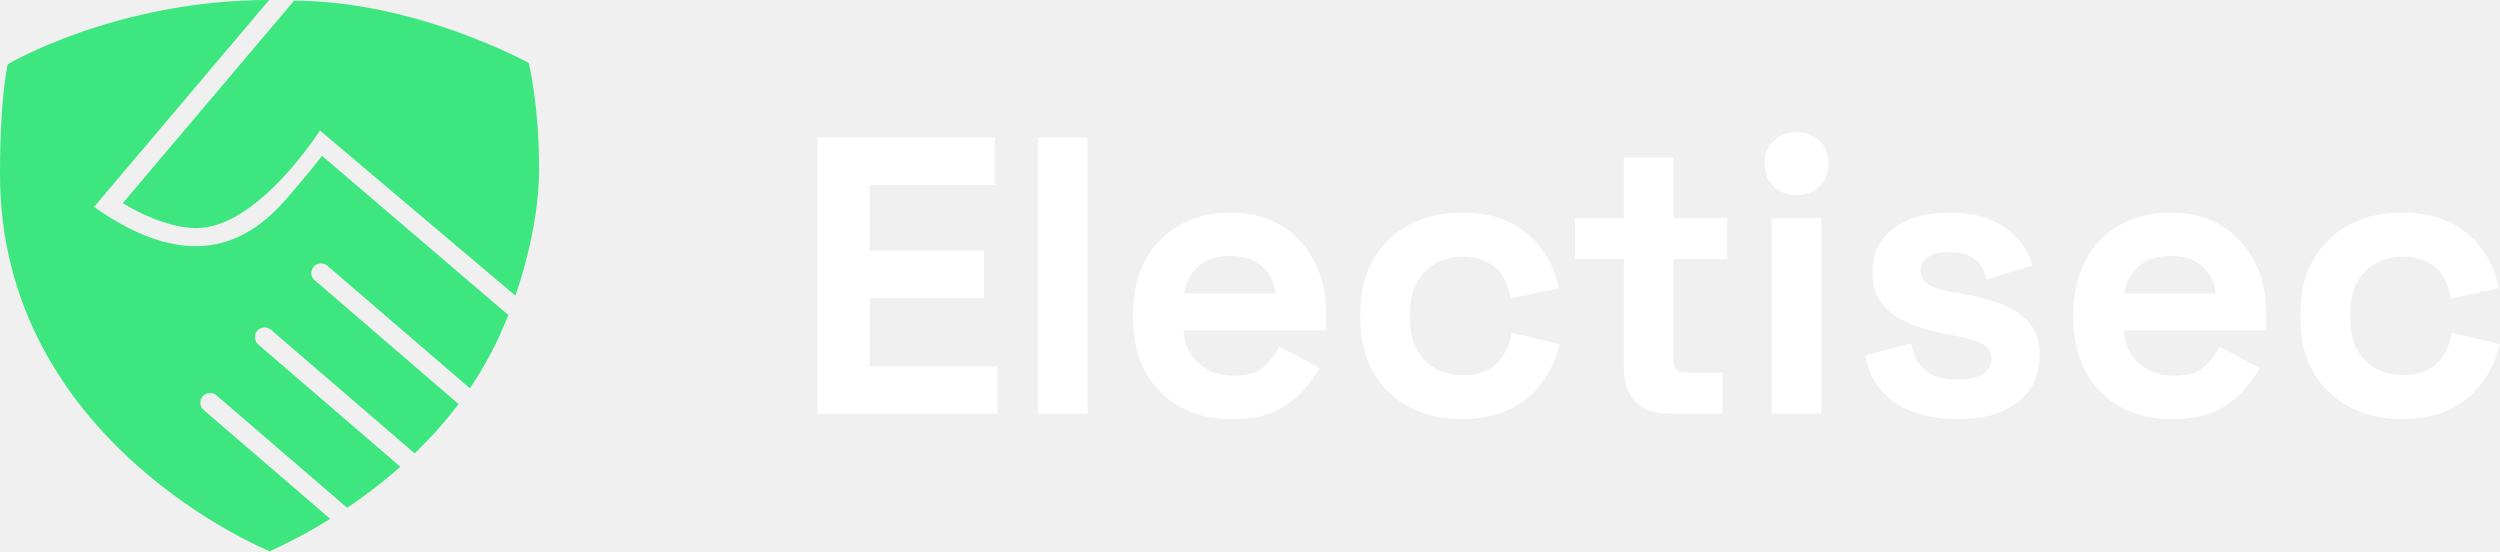
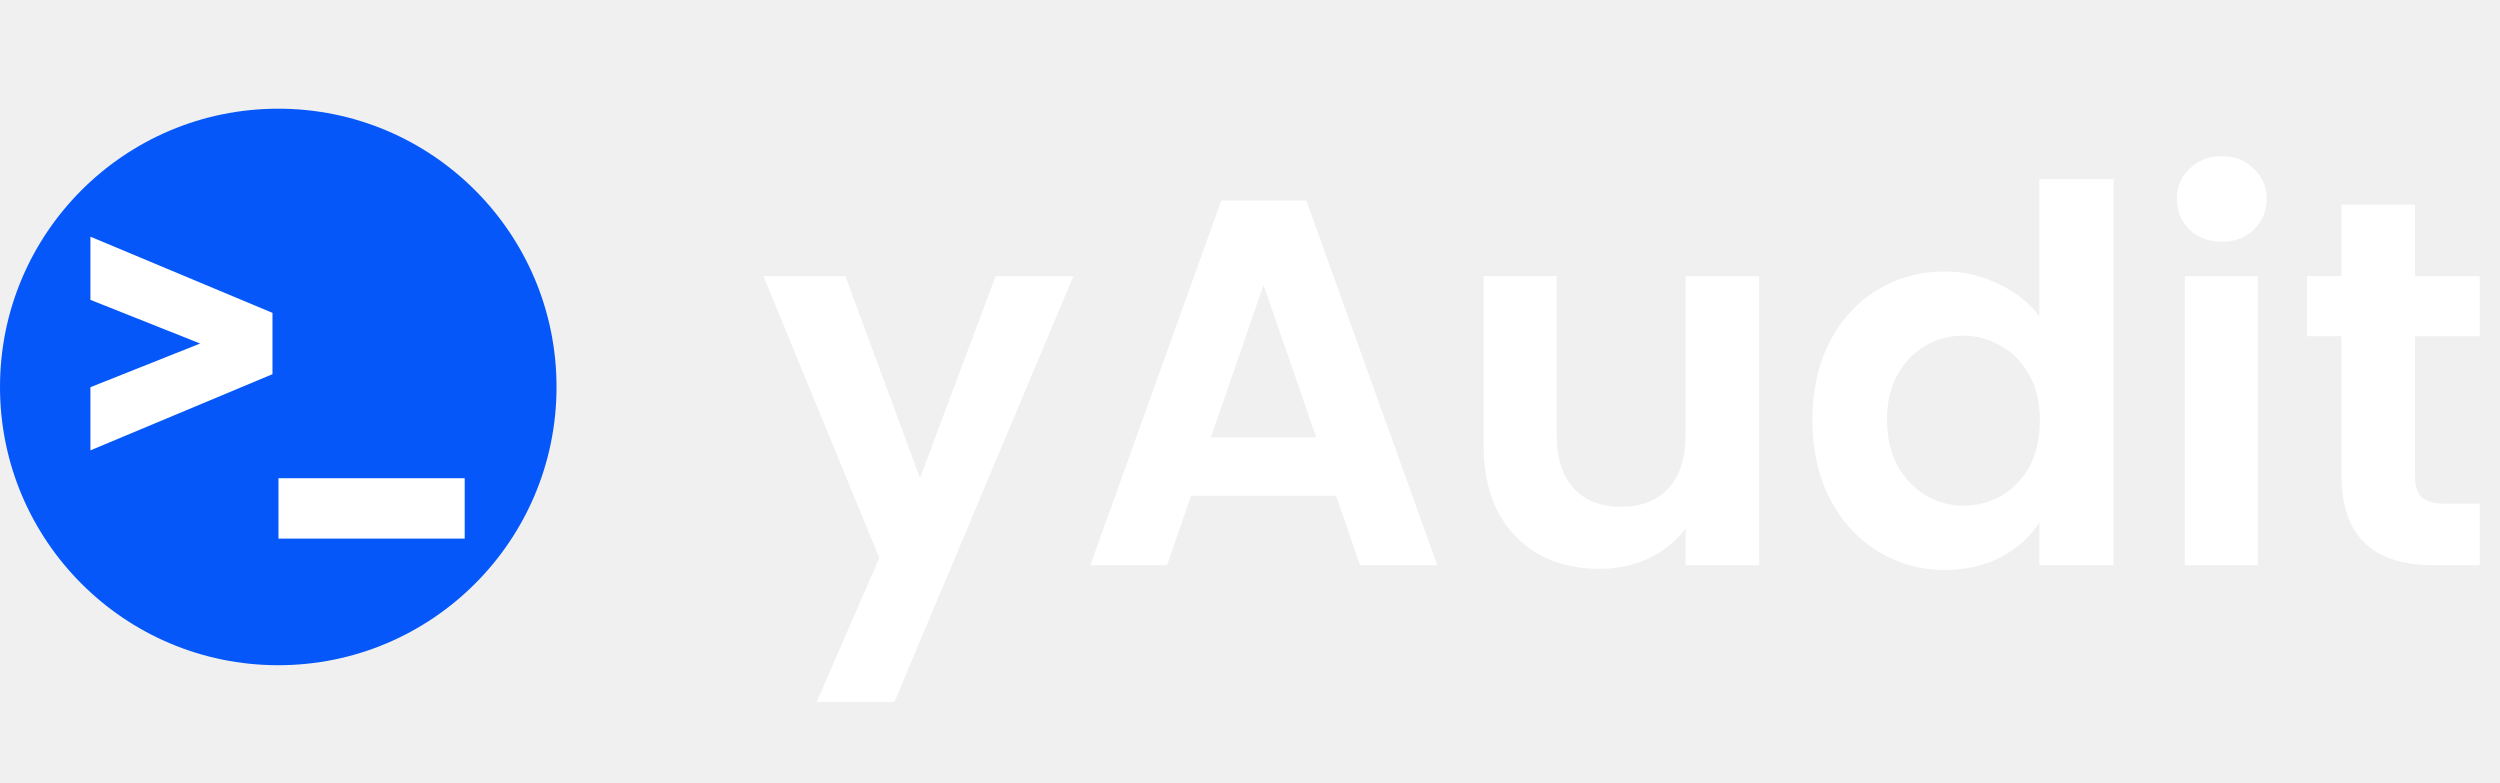
- <svg xmlns="http://www.w3.org/2000/svg" xmlns:xlink="http://www.w3.org/1999/xlink" id="Layer_1" viewBox="0 0 946.264 208.651" version="1.1" width="946.264" height="208.651">
-   <defs id="defs10">
-     <style id="style2">.cls-1{fill:url(#linear-gradient);}.cls-2{fill:#022341;}.cls-3,.cls-4{fill:#fff;}.cls-5{fill:#31dd74;}.cls-6{fill:#3ee680;}.cls-7{fill:#080444;}.cls-8{fill:#39e180;}.cls-9{fill:#6cf1c7;}.cls-9,.cls-4{stroke:#022341;stroke-linecap:round;stroke-miterlimit:10;stroke-width:4.63px;}.cls-10{fill:url(#linear-gradient-2);}</style>
-     <linearGradient id="linear-gradient" x1="404.14" y1="898.65" x2="905.32" y2="898.65" gradientUnits="userSpaceOnUse">
-       <stop offset="0" stop-color="#18725f" id="stop4" />
-       <stop offset="1" stop-color="#043b4d" id="stop6" />
-     </linearGradient>
-     <linearGradient id="linear-gradient-2" x1="223.15" y1="1038.95" x2="836.19" y2="1038.95" xlink:href="#linear-gradient" />
-   </defs>
-   <g id="g841">
-     <path style="fill:#3ee680;stroke-width:2.21" id="path16-6" d="m 200.144,23.844 c 0,0 -42.716,-23.557 -88.857,-23.557 L 46.473,76.88 c 0,0 14.651,9.458 27.91,9.458 23.269,0 46.716,-36.948 46.716,-36.948 l 73.963,62.516 c 0,0 8.994,-24.374 8.994,-47.776 0,-24.706 -3.933,-40.263 -3.933,-40.263 z" class="cls-6" />
-     <path style="fill:#3ee680;stroke-width:2.21" id="path18-2" d="m 119.109,106.16 c -1.547,-1.326 -1.702,-3.646 -0.398,-5.193 1.304,-1.547 3.646,-1.702 5.193,-0.398 l 53.942,46.406 c 5.679,-8.375 10.651,-17.612 14.519,-27.755 L 121.916,59.002 c 0,0 -4.088,5.304 -13.171,15.867 C 95.243,90.581 73.388,105.055 35.6,78.316 L 101.873,0 C 43.931,0 2.939,24.308 2.939,24.308 2.939,24.308 0,35.843 0,66.029 c 0,101.63 102.116,142.622 102.116,142.622 6.629,-3.005 14.496,-7.049 22.872,-12.265 L 77.123,155.218 c -1.547,-1.326 -1.724,-3.646 -0.398,-5.193 1.326,-1.547 3.646,-1.702 5.193,-0.398 l 49.5,42.583 c 6.629,-4.464 13.458,-9.635 20.109,-15.535 L 97.763,130.402 c -1.547,-1.326 -1.702,-3.646 -0.398,-5.193 1.326,-1.547 3.646,-1.702 5.193,-0.398 l 54.406,46.804 c 5.834,-5.635 11.447,-11.845 16.596,-18.695 l -54.45,-46.848 z" class="cls-6" />
-   </g>
-   <path id="path833" style="font-style:normal;font-variant:normal;font-weight:600;font-stretch:normal;font-size:100.909px;line-height:78.835px;font-family:Poppins;-inkscape-font-specification:'Poppins, Semi-Bold';font-variant-ligatures:normal;font-variant-caps:normal;font-variant-numeric:normal;font-feature-settings:normal;text-align:start;letter-spacing:0px;word-spacing:0px;writing-mode:lr-tb;text-anchor:start;fill:#080444;fill-opacity:1;stroke:none;stroke-width:3.153" d="m -112.066,-223.893 -34.612,82.342 h -15.035 l 12.109,-27.851 -22.402,-54.491 h 15.843 l 14.43,39.052 14.632,-39.052 z" />
-   <path id="path835" style="font-style:normal;font-variant:normal;font-weight:600;font-stretch:normal;font-size:100.909px;line-height:78.835px;font-family:Poppins;-inkscape-font-specification:'Poppins, Semi-Bold';font-variant-ligatures:normal;font-variant-caps:normal;font-variant-numeric:normal;font-feature-settings:normal;text-align:start;letter-spacing:0px;word-spacing:0px;writing-mode:lr-tb;text-anchor:start;fill:#080444;fill-opacity:1;stroke:none;stroke-width:3.153" d="m -61.261,-181.41 h -28.053 l -4.642,13.421 h -14.834 l 25.328,-70.536 h 16.448 l 25.328,70.536 h -14.935 z m -3.835,-11.302 -10.192,-29.466 -10.192,29.466 z" />
-   <path id="path837" style="font-style:normal;font-variant:normal;font-weight:600;font-stretch:normal;font-size:100.909px;line-height:78.835px;font-family:Poppins;-inkscape-font-specification:'Poppins, Semi-Bold';font-variant-ligatures:normal;font-variant-caps:normal;font-variant-numeric:normal;font-feature-settings:normal;text-align:start;letter-spacing:0px;word-spacing:0px;writing-mode:lr-tb;text-anchor:start;fill:#080444;fill-opacity:1;stroke:none;stroke-width:3.153" d="m -35.752,-195.941 q 0,-8.678 3.532,-15.136 3.532,-6.559 9.788,-10.091 6.256,-3.633 14.329,-3.633 10.394,0 17.155,5.247 6.862,5.146 9.183,14.531 H 2.998 q -1.211,-3.633 -4.137,-5.651 -2.825,-2.119 -7.064,-2.119 -6.055,0 -9.586,4.44 -3.532,4.339 -3.532,12.412 0,7.972 3.532,12.412 3.532,4.339 9.586,4.339 8.577,0 11.201,-7.669 h 15.237 q -2.321,9.082 -9.183,14.43 -6.862,5.348 -17.155,5.348 -8.073,0 -14.329,-3.532 -6.256,-3.633 -9.788,-10.091 -3.532,-6.559 -3.532,-15.237 z" />
-   <path id="path839" style="font-style:normal;font-variant:normal;font-weight:600;font-stretch:normal;font-size:100.909px;line-height:78.835px;font-family:Poppins;-inkscape-font-specification:'Poppins, Semi-Bold';font-variant-ligatures:normal;font-variant-caps:normal;font-variant-numeric:normal;font-feature-settings:normal;text-align:start;letter-spacing:0px;word-spacing:0px;writing-mode:lr-tb;text-anchor:start;fill:#080444;fill-opacity:1;stroke:none;stroke-width:3.153" d="m 24.952,-196.143 q 0,-8.476 3.33,-15.035 3.431,-6.559 9.183,-10.091 5.853,-3.532 13.017,-3.532 6.256,0 10.898,2.523 4.743,2.523 7.568,6.357 v -7.972 h 14.228 v 55.904 H 68.948 v -8.174 q -2.725,3.935 -7.568,6.559 -4.743,2.523 -10.999,2.523 -7.064,0 -12.916,-3.633 -5.752,-3.633 -9.183,-10.192 -3.33,-6.66 -3.33,-15.237 z m 43.996,0.202 q 0,-5.146 -2.018,-8.779 -2.018,-3.734 -5.449,-5.651 -3.431,-2.018 -7.366,-2.018 -3.935,0 -7.265,1.917 -3.33,1.917 -5.449,5.651 -2.018,3.633 -2.018,8.678 0,5.045 2.018,8.88 2.119,3.734 5.449,5.752 3.431,2.018 7.265,2.018 3.935,0 7.366,-1.917 3.431,-2.018 5.449,-5.651 2.018,-3.734 2.018,-8.88 z" />
-   <path id="path841" style="font-style:normal;font-variant:normal;font-weight:600;font-stretch:normal;font-size:100.909px;line-height:78.835px;font-family:Poppins;-inkscape-font-specification:'Poppins, Semi-Bold';font-variant-ligatures:normal;font-variant-caps:normal;font-variant-numeric:normal;font-feature-settings:normal;text-align:start;letter-spacing:0px;word-spacing:0px;writing-mode:lr-tb;text-anchor:start;fill:#080444;fill-opacity:1;stroke:none;stroke-width:3.153" d="m 93.341,-196.143 q 0,-8.476 3.33,-15.035 3.431,-6.559 9.284,-10.091 5.853,-3.532 13.017,-3.532 5.449,0 10.394,2.422 4.945,2.321 7.871,6.256 v -26.539 h 14.329 v 74.673 h -14.329 v -8.275 q -2.624,4.137 -7.366,6.66 -4.743,2.523 -10.999,2.523 -7.064,0 -12.916,-3.633 -5.853,-3.633 -9.284,-10.192 -3.33,-6.66 -3.33,-15.237 z m 43.996,0.202 q 0,-5.146 -2.018,-8.779 -2.018,-3.734 -5.449,-5.651 -3.431,-2.018 -7.366,-2.018 -3.935,0 -7.265,1.917 -3.33,1.917 -5.449,5.651 -2.018,3.633 -2.018,8.678 0,5.045 2.018,8.88 2.119,3.734 5.449,5.752 3.431,2.018 7.265,2.018 3.935,0 7.366,-1.917 3.431,-2.018 5.449,-5.651 2.018,-3.734 2.018,-8.88 z" />
-   <path id="path843" style="font-style:normal;font-variant:normal;font-weight:600;font-stretch:normal;font-size:100.909px;line-height:78.835px;font-family:Poppins;-inkscape-font-specification:'Poppins, Semi-Bold';font-variant-ligatures:normal;font-variant-caps:normal;font-variant-numeric:normal;font-feature-settings:normal;text-align:start;letter-spacing:0px;word-spacing:0px;writing-mode:lr-tb;text-anchor:start;fill:#080444;fill-opacity:1;stroke:none;stroke-width:3.153" d="m 217.332,-197.152 q 0,3.027 -0.404,5.449 h -40.868 q 0.505,6.055 4.238,9.485 3.734,3.431 9.183,3.431 7.871,0 11.201,-6.761 h 15.237 q -2.422,8.073 -9.284,13.32 -6.862,5.146 -16.852,5.146 -8.073,0 -14.531,-3.532 -6.357,-3.633 -9.99,-10.192 -3.532,-6.559 -3.532,-15.136 0,-8.678 3.532,-15.237 3.532,-6.559 9.889,-10.091 6.357,-3.532 14.632,-3.532 7.972,0 14.228,3.431 6.357,3.431 9.788,9.788 3.532,6.256 3.532,14.43 z m -14.632,-4.036 q -0.101,-5.449 -3.935,-8.678 -3.835,-3.33 -9.385,-3.33 -5.247,0 -8.88,3.229 -3.532,3.128 -4.339,8.779 z" />
-   <path id="path845" style="font-style:normal;font-variant:normal;font-weight:600;font-stretch:normal;font-size:100.909px;line-height:78.835px;font-family:Poppins;-inkscape-font-specification:'Poppins, Semi-Bold';font-variant-ligatures:normal;font-variant-caps:normal;font-variant-numeric:normal;font-feature-settings:normal;text-align:start;letter-spacing:0px;word-spacing:0px;writing-mode:lr-tb;text-anchor:start;fill:#080444;fill-opacity:1;stroke:none;stroke-width:3.153" d="m 297.07,-224.7 q 10.293,0 16.549,6.357 6.357,6.256 6.357,17.558 v 32.796 h -14.127 v -30.878 q 0,-6.559 -3.33,-9.99 -3.33,-3.532 -9.082,-3.532 -5.752,0 -9.183,3.532 -3.33,3.431 -3.33,9.99 v 30.878 h -14.127 v -30.878 q 0,-6.559 -3.33,-9.99 -3.33,-3.532 -9.082,-3.532 -5.853,0 -9.284,3.532 -3.33,3.431 -3.33,9.99 v 30.878 h -14.127 v -55.904 h 14.127 v 6.761 q 2.725,-3.532 6.963,-5.55 4.339,-2.018 9.485,-2.018 6.559,0 11.705,2.825 5.146,2.725 7.972,7.871 2.725,-4.844 7.871,-7.77 5.247,-2.926 11.302,-2.926 z" />
-   <path id="path847" style="font-style:normal;font-variant:normal;font-weight:600;font-stretch:normal;font-size:100.909px;line-height:78.835px;font-family:Poppins;-inkscape-font-specification:'Poppins, Semi-Bold';font-variant-ligatures:normal;font-variant-caps:normal;font-variant-numeric:normal;font-feature-settings:normal;text-align:start;letter-spacing:0px;word-spacing:0px;writing-mode:lr-tb;text-anchor:start;fill:#080444;fill-opacity:1;stroke:none;stroke-width:3.153" d="m 386.962,-223.893 -34.612,82.342 H 337.315 l 12.109,-27.851 -22.402,-54.491 h 15.843 l 14.43,39.052 14.632,-39.052 z" />
-   <g aria-label="Electisec" style="font-style:normal;font-variant:normal;font-weight:bold;font-stretch:normal;font-size:149.232px;line-height:116.587px;font-family:'Space Grotesk';-inkscape-font-specification:'Space Grotesk, Bold';font-variant-ligatures:normal;font-variant-caps:normal;font-variant-numeric:normal;font-feature-settings:normal;text-align:start;letter-spacing:0px;word-spacing:0px;writing-mode:lr-tb;text-anchor:start;fill:#ffffff;fill-opacity:1;stroke:none;stroke-width:4.663" id="text837">
-     <path d="M 309.455,156.557 V 52.095 h 67.154 v 17.908 h -47.456 v 24.922 h 43.277 V 112.832 H 329.153 V 138.649 h 48.351 v 17.908 z" style="stroke-width:4.663;fill:#ffffff" id="path840" />
-     <path d="M 392.829,156.557 V 52.095 h 18.803 V 156.557 Z" style="stroke-width:4.663;fill:#ffffff" id="path842" />
-     <path d="m 466.195,158.646 q -11.043,0 -19.549,-4.626 -8.357,-4.775 -13.132,-13.282 -4.626,-8.655 -4.626,-20.296 v -1.791 q 0,-11.64 4.626,-20.146 4.626,-8.655 12.983,-13.282 8.357,-4.775 19.4,-4.775 10.894,0 18.952,4.925 8.059,4.775 12.535,13.431 4.477,8.506 4.477,19.848 v 6.417 h -53.873 q 0.298,7.611 5.671,12.386 5.372,4.775 13.132,4.775 7.909,0 11.64,-3.432 3.731,-3.432 5.671,-7.611 l 15.371,8.059 q -2.089,3.88 -6.119,8.506 -3.88,4.477 -10.446,7.76 -6.566,3.134 -16.714,3.134 z m -18.057,-47.605 h 34.622 q -0.597,-6.417 -5.223,-10.297 -4.477,-3.88 -11.789,-3.88 -7.611,0 -12.088,3.88 -4.477,3.88 -5.522,10.297 z" style="stroke-width:4.663;fill:#ffffff" id="path844" />
-     <path d="m 553.222,158.646 q -10.745,0 -19.549,-4.477 -8.655,-4.477 -13.729,-12.983 -5.074,-8.506 -5.074,-20.594 v -2.089 q 0,-12.088 5.074,-20.594 5.074,-8.506 13.729,-12.983 8.805,-4.477 19.549,-4.477 10.595,0 18.206,3.731 7.611,3.731 12.237,10.297 4.775,6.417 6.268,14.625 l -18.206,3.88 q -0.597,-4.477 -2.686,-8.059 -2.089,-3.582 -5.969,-5.671 -3.731,-2.089 -9.402,-2.089 -5.671,0 -10.297,2.537 -4.477,2.388 -7.163,7.312 -2.537,4.775 -2.537,11.789 v 1.492 q 0,7.014 2.537,11.939 2.686,4.775 7.163,7.312 4.626,2.388 10.297,2.388 8.506,0 12.834,-4.328 4.477,-4.477 5.671,-11.64 l 18.206,4.328 q -1.94,7.909 -6.715,14.475 -4.626,6.417 -12.237,10.148 -7.611,3.731 -18.206,3.731 z" style="stroke-width:4.663;fill:#ffffff" id="path846" />
-     <path d="m 631.04,156.557 q -7.312,0 -11.939,-4.477 -4.477,-4.626 -4.477,-12.237 V 98.058 H 596.12 V 82.538 h 18.505 V 59.556 h 18.803 V 82.538 h 20.296 v 15.52 h -20.296 v 38.502 q 0,4.477 4.178,4.477 h 14.326 v 15.52 z" style="stroke-width:4.663;fill:#ffffff" id="path848" />
-     <path d="M 670.598,156.557 V 82.538 h 18.803 v 74.019 z m 9.402,-82.674 q -5.074,0 -8.655,-3.283 -3.432,-3.283 -3.432,-8.655 0,-5.372 3.432,-8.655 3.582,-3.283 8.655,-3.283 5.223,0 8.655,3.283 3.432,3.283 3.432,8.655 0,5.372 -3.432,8.655 -3.432,3.283 -8.655,3.283 z" style="stroke-width:4.663;fill:#ffffff" id="path850" />
-     <path d="m 740.979,158.646 q -14.475,0 -23.728,-6.268 -9.252,-6.268 -11.192,-17.908 l 17.311,-4.477 q 1.045,5.223 3.432,8.208 2.537,2.985 6.119,4.328 3.731,1.194 8.059,1.194 6.566,0 9.7,-2.238 3.134,-2.388 3.134,-5.82 0,-3.432 -2.985,-5.223 -2.985,-1.94 -9.551,-3.134 l -4.178,-0.746 q -7.76,-1.492 -14.177,-4.029 -6.417,-2.686 -10.297,-7.312 -3.88,-4.626 -3.88,-11.939 0,-11.043 8.059,-16.863 8.059,-5.969 21.191,-5.969 12.386,0 20.594,5.522 8.208,5.522 10.745,14.475 l -17.46,5.372 q -1.194,-5.671 -4.925,-8.059 -3.582,-2.388 -8.954,-2.388 -5.372,0 -8.208,1.94 -2.835,1.791 -2.835,5.074 0,3.582 2.985,5.372 2.985,1.642 8.059,2.537 l 4.178,0.746 q 8.357,1.492 15.072,4.029 6.865,2.388 10.745,7.014 4.029,4.477 4.029,12.237 0,11.64 -8.506,18.057 -8.357,6.268 -22.534,6.268 z" style="stroke-width:4.663;fill:#ffffff" id="path852" />
-     <path d="m 822.077,158.646 q -11.043,0 -19.549,-4.626 -8.357,-4.775 -13.132,-13.282 -4.626,-8.655 -4.626,-20.296 v -1.791 q 0,-11.64 4.626,-20.146 4.626,-8.655 12.983,-13.282 8.357,-4.775 19.4,-4.775 10.894,0 18.952,4.925 8.059,4.775 12.535,13.431 4.477,8.506 4.477,19.848 v 6.417 h -53.873 q 0.298,7.611 5.671,12.386 5.372,4.775 13.132,4.775 7.909,0 11.64,-3.432 3.731,-3.432 5.671,-7.611 l 15.371,8.059 q -2.089,3.88 -6.119,8.506 -3.88,4.477 -10.446,7.76 -6.566,3.134 -16.714,3.134 z m -18.057,-47.605 h 34.622 q -0.597,-6.417 -5.223,-10.297 -4.477,-3.88 -11.789,-3.88 -7.611,0 -12.088,3.88 -4.477,3.88 -5.522,10.297 z" style="stroke-width:4.663;fill:#ffffff" id="path854" />
-     <path d="m 909.105,158.646 q -10.745,0 -19.549,-4.477 -8.655,-4.477 -13.729,-12.983 -5.074,-8.506 -5.074,-20.594 v -2.089 q 0,-12.088 5.074,-20.594 5.074,-8.506 13.729,-12.983 8.805,-4.477 19.549,-4.477 10.595,0 18.206,3.731 7.611,3.731 12.237,10.297 4.775,6.417 6.268,14.625 l -18.206,3.88 q -0.597,-4.477 -2.686,-8.059 -2.089,-3.582 -5.969,-5.671 -3.731,-2.089 -9.402,-2.089 -5.671,0 -10.297,2.537 -4.477,2.388 -7.163,7.312 -2.537,4.775 -2.537,11.789 v 1.492 q 0,7.014 2.537,11.939 2.686,4.775 7.163,7.312 4.626,2.388 10.297,2.388 8.506,0 12.834,-4.328 4.477,-4.477 5.671,-11.64 l 18.206,4.328 q -1.94,7.909 -6.715,14.475 -4.626,6.417 -12.237,10.148 -7.611,3.731 -18.206,3.731 z" style="stroke-width:4.663;fill:#ffffff" id="path856" />
-   </g>
-   <g id="g833" transform="translate(26.06992,1366.064)">
-     <path class="cls-6" d="m 200.144,23.844 c 0,0 -42.716,-23.557 -88.857,-23.557 L 46.473,76.88 c 0,0 14.651,9.458 27.91,9.458 23.269,0 46.716,-36.948 46.716,-36.948 l 73.963,62.516 c 0,0 8.994,-24.374 8.994,-47.776 0,-24.706 -3.933,-40.263 -3.933,-40.263 z" id="path829" style="fill:#3ee680;stroke-width:2.21" />
-     <path class="cls-6" d="m 119.109,106.16 c -1.547,-1.326 -1.702,-3.646 -0.398,-5.193 1.304,-1.547 3.646,-1.702 5.193,-0.398 l 53.942,46.406 c 5.679,-8.375 10.651,-17.612 14.519,-27.755 L 121.916,59.002 c 0,0 -4.088,5.304 -13.171,15.867 C 95.243,90.581 73.388,105.055 35.6,78.316 L 101.873,0 C 43.931,0 2.939,24.308 2.939,24.308 2.939,24.308 0,35.843 0,66.029 c 0,101.63 102.116,142.622 102.116,142.622 6.629,-3.005 14.496,-7.049 22.872,-12.265 L 77.123,155.218 c -1.547,-1.326 -1.724,-3.646 -0.398,-5.193 1.326,-1.547 3.646,-1.702 5.193,-0.398 l 49.5,42.583 c 6.629,-4.464 13.458,-9.635 20.109,-15.535 L 97.763,130.402 c -1.547,-1.326 -1.702,-3.646 -0.398,-5.193 1.326,-1.547 3.646,-1.702 5.193,-0.398 l 54.406,46.804 c 5.834,-5.635 11.447,-11.845 16.596,-18.695 l -54.45,-46.848 z" id="path831" style="fill:#3ee680;stroke-width:2.21" />
-   </g>
-   <text id="text838" y="1522.62" x="325.675" style="font-style:normal;font-variant:normal;font-weight:bold;font-stretch:normal;font-size:149.232px;line-height:116.587px;font-family:'Space Grotesk';-inkscape-font-specification:'Space Grotesk, Bold';font-variant-ligatures:normal;font-variant-caps:normal;font-variant-numeric:normal;font-feature-settings:normal;text-align:start;letter-spacing:0px;word-spacing:0px;writing-mode:lr-tb;text-anchor:start;fill:#080444;fill-opacity:1;stroke:none;stroke-width:4.663" xml:space="preserve">
-     <tspan style="stroke-width:4.663" y="1522.62" x="325.675" id="tspan836">Electisec</tspan>
-   </text>
+ <svg xmlns="http://www.w3.org/2000/svg" width="115" height="36" viewBox="0 0 115 36" fill="none" version="1.1" id="svg10">
+   <defs id="defs14" />
+   <path d="M25.6 17.8C25.6 10.731 19.869 5 12.8 5C5.731 5 0 10.731 0 17.8C0 24.869 5.731 30.6 12.8 30.6C19.869 30.6 25.6 24.869 25.6 17.8Z" fill="#0657F9" id="path2" />
+   <path d="M4.16 10.888V13.794L9.206 15.802L4.16 17.811V20.716L12.534 17.212V14.392L4.16 10.888Z" fill="white" id="path4" />
+   <path d="M21.376 24.776V21.998H12.81V24.776H21.376Z" fill="white" id="path6" />
+   <path d="M49.376 12.704L41.144 32.288H37.568L40.448 25.664L35.12 12.704H38.888L42.32 21.992L45.8 12.704H49.376ZM61.459 22.808H54.787L53.683 26H50.155L56.179 9.224H60.091L66.115 26H62.563L61.459 22.808ZM60.547 20.12L58.123 13.112L55.699 20.12H60.547ZM80.919 12.704V26H77.535V24.32C77.103 24.896 76.535 25.352 75.831 25.688C75.143 26.008 74.391 26.168 73.575 26.168C72.535 26.168 71.615 25.952 70.815 25.52C70.015 25.072 69.383 24.424 68.919 23.576C68.471 22.712 68.247 21.688 68.247 20.504V12.704H71.607V20.024C71.607 21.08 71.871 21.896 72.399 22.472C72.927 23.032 73.647 23.312 74.559 23.312C75.487 23.312 76.215 23.032 76.743 22.472C77.271 21.896 77.535 21.08 77.535 20.024V12.704H80.919ZM83.37 19.304C83.37 17.96 83.634 16.768 84.162 15.728C84.706 14.688 85.442 13.888 86.37 13.328C87.298 12.768 88.33 12.488 89.466 12.488C90.33 12.488 91.154 12.68 91.938 13.064C92.722 13.432 93.346 13.928 93.81 14.552V8.24H97.218V26H93.81V24.032C93.394 24.688 92.81 25.216 92.058 25.616C91.306 26.016 90.434 26.216 89.442 26.216C88.322 26.216 87.298 25.928 86.37 25.352C85.442 24.776 84.706 23.968 84.162 22.928C83.634 21.872 83.37 20.664 83.37 19.304ZM93.834 19.352C93.834 18.536 93.674 17.84 93.354 17.264C93.034 16.672 92.602 16.224 92.058 15.92C91.514 15.6 90.93 15.44 90.306 15.44C89.682 15.44 89.106 15.592 88.578 15.896C88.05 16.2 87.618 16.648 87.282 17.24C86.962 17.816 86.802 18.504 86.802 19.304C86.802 20.104 86.962 20.808 87.282 21.416C87.618 22.008 88.05 22.464 88.578 22.784C89.122 23.104 89.698 23.264 90.306 23.264C90.93 23.264 91.514 23.112 92.058 22.808C92.602 22.488 93.034 22.04 93.354 21.464C93.674 20.872 93.834 20.168 93.834 19.352ZM102.204 11.12C101.612 11.12 101.116 10.936 100.716 10.568C100.332 10.184 100.14 9.712 100.14 9.152C100.14 8.592 100.332 8.128 100.716 7.76C101.116 7.376 101.612 7.184 102.204 7.184C102.796 7.184 103.284 7.376 103.668 7.76C104.068 8.128 104.268 8.592 104.268 9.152C104.268 9.712 104.068 10.184 103.668 10.568C103.284 10.936 102.796 11.12 102.204 11.12ZM103.86 12.704V26H100.5V12.704H103.86ZM111.091 15.464V21.896C111.091 22.344 111.195 22.672 111.403 22.88C111.627 23.072 111.995 23.168 112.507 23.168H114.067V26H111.955C109.123 26 107.707 24.624 107.707 21.872V15.464H106.123V12.704H107.707V9.416H111.091V12.704H114.067V15.464H111.091Z" fill="black" id="path8" style="fill:#ffffff" />
</svg>
